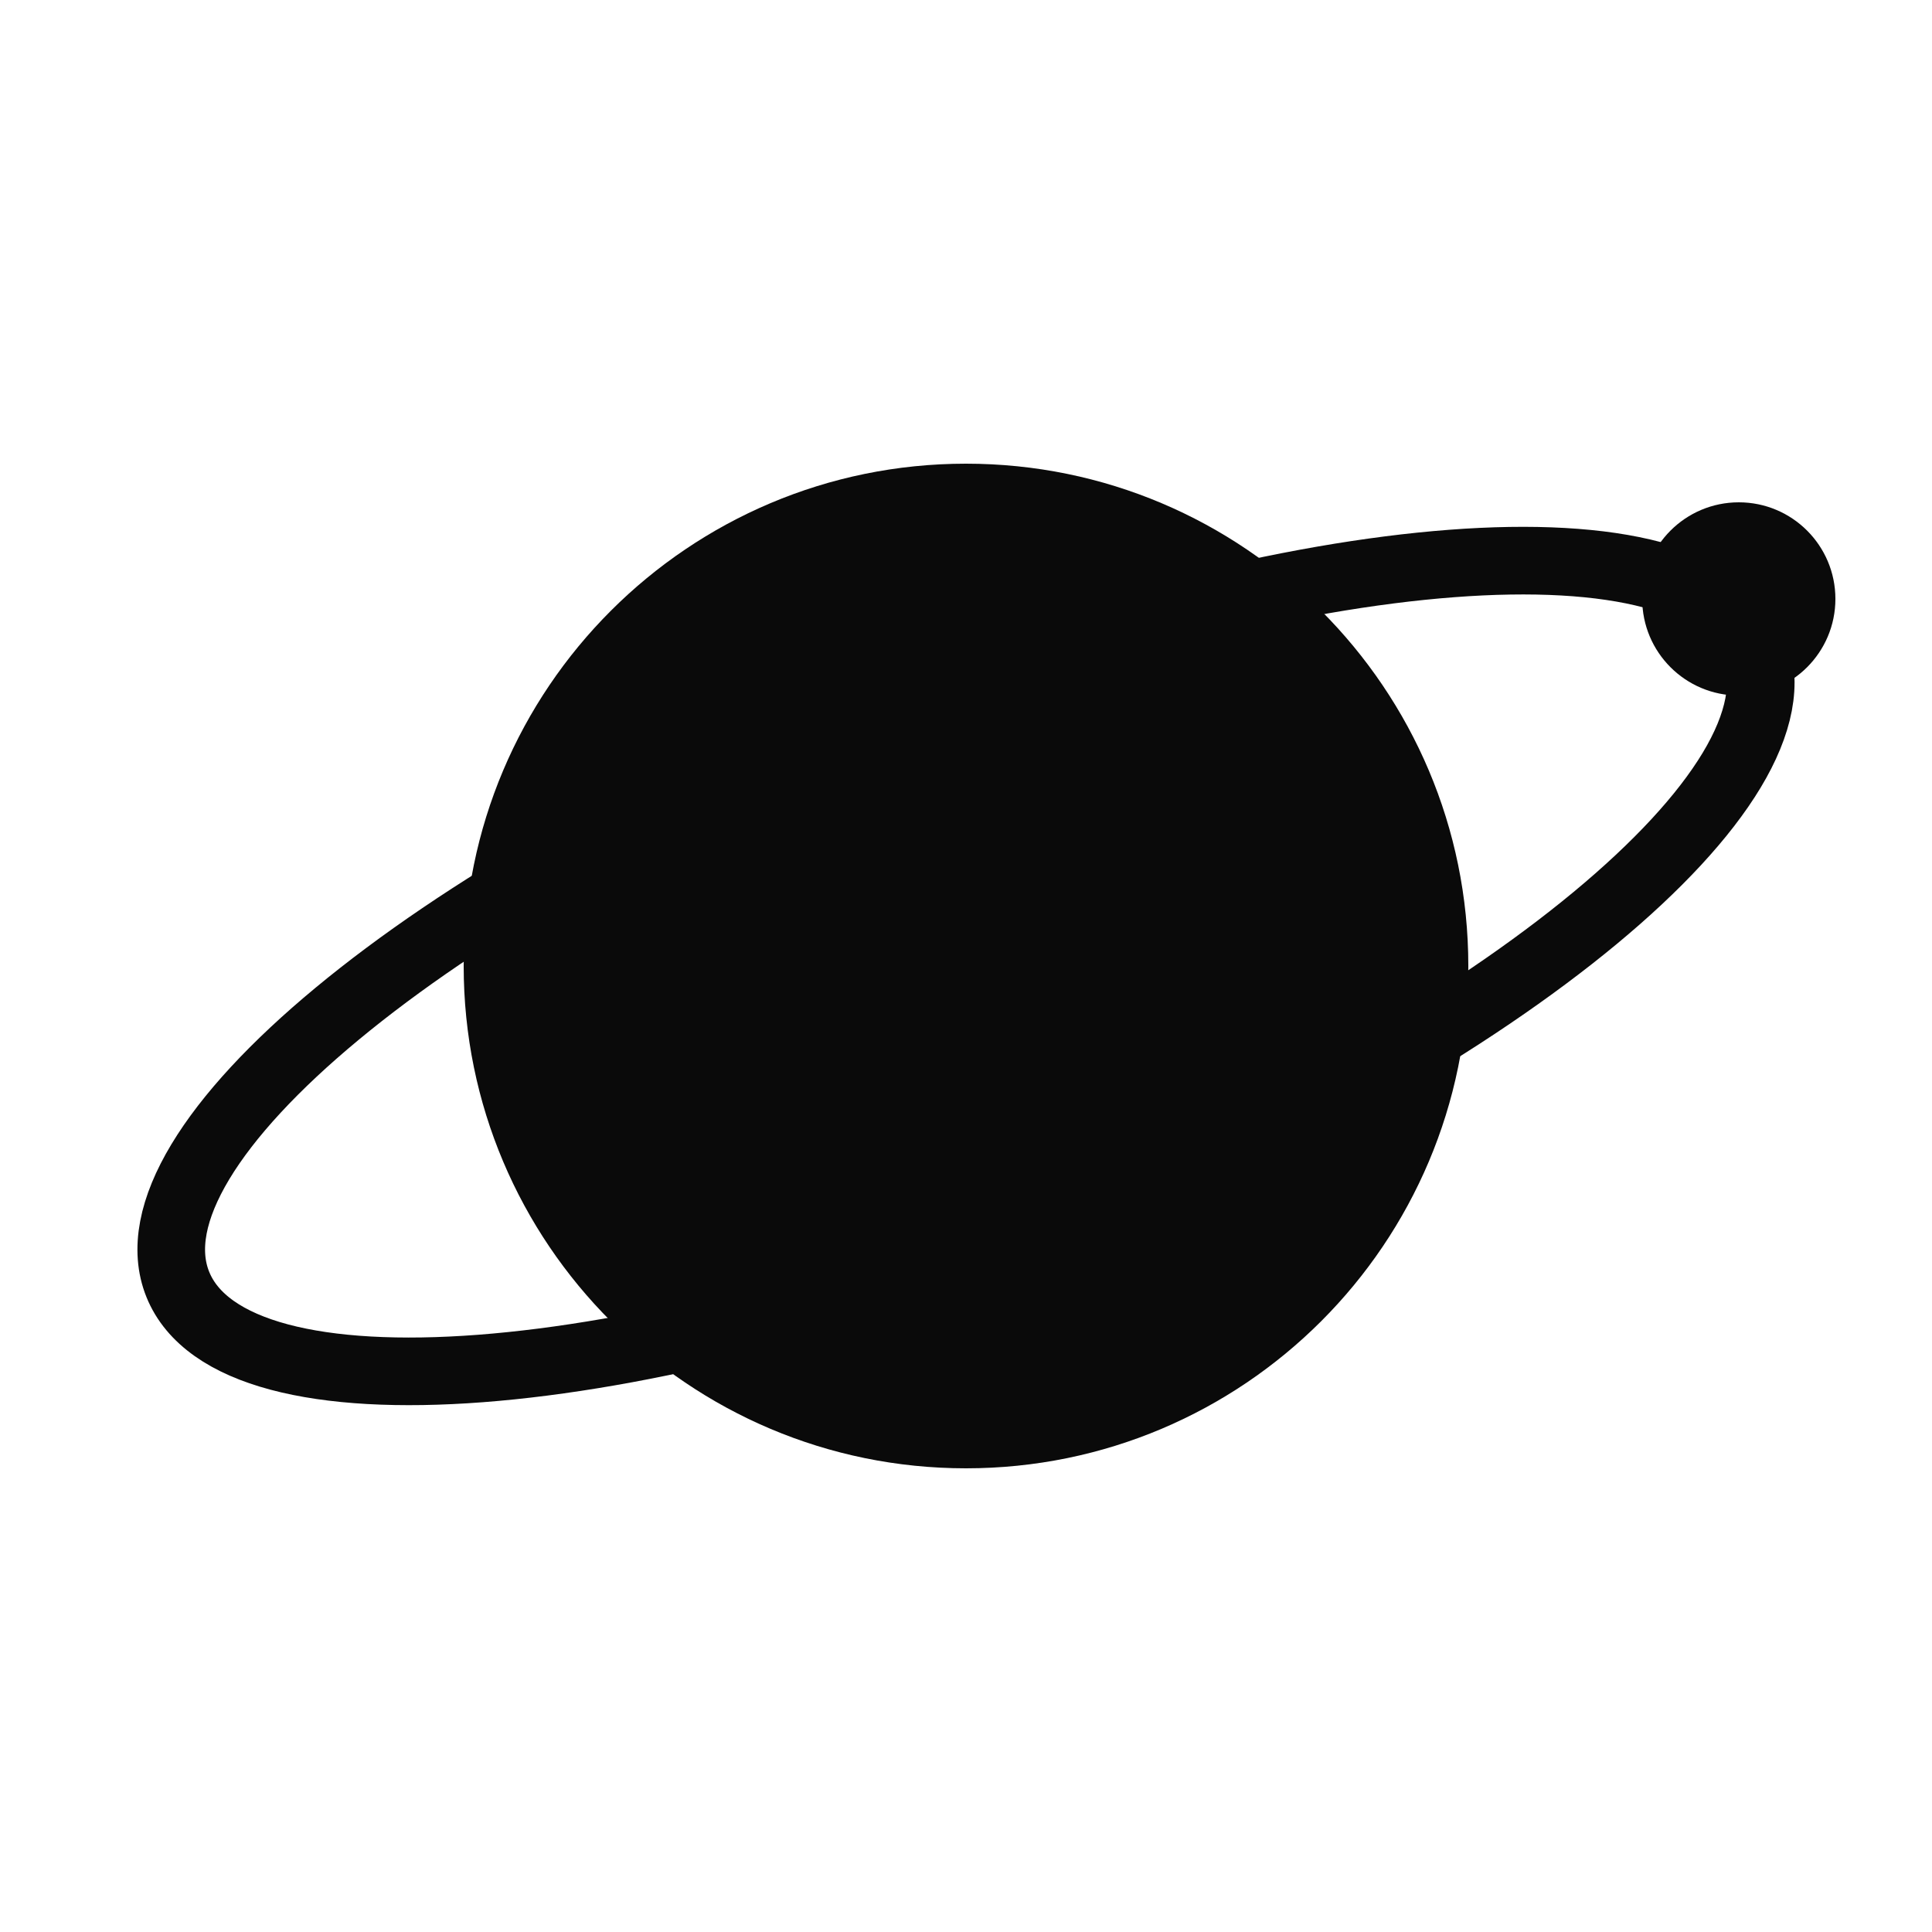
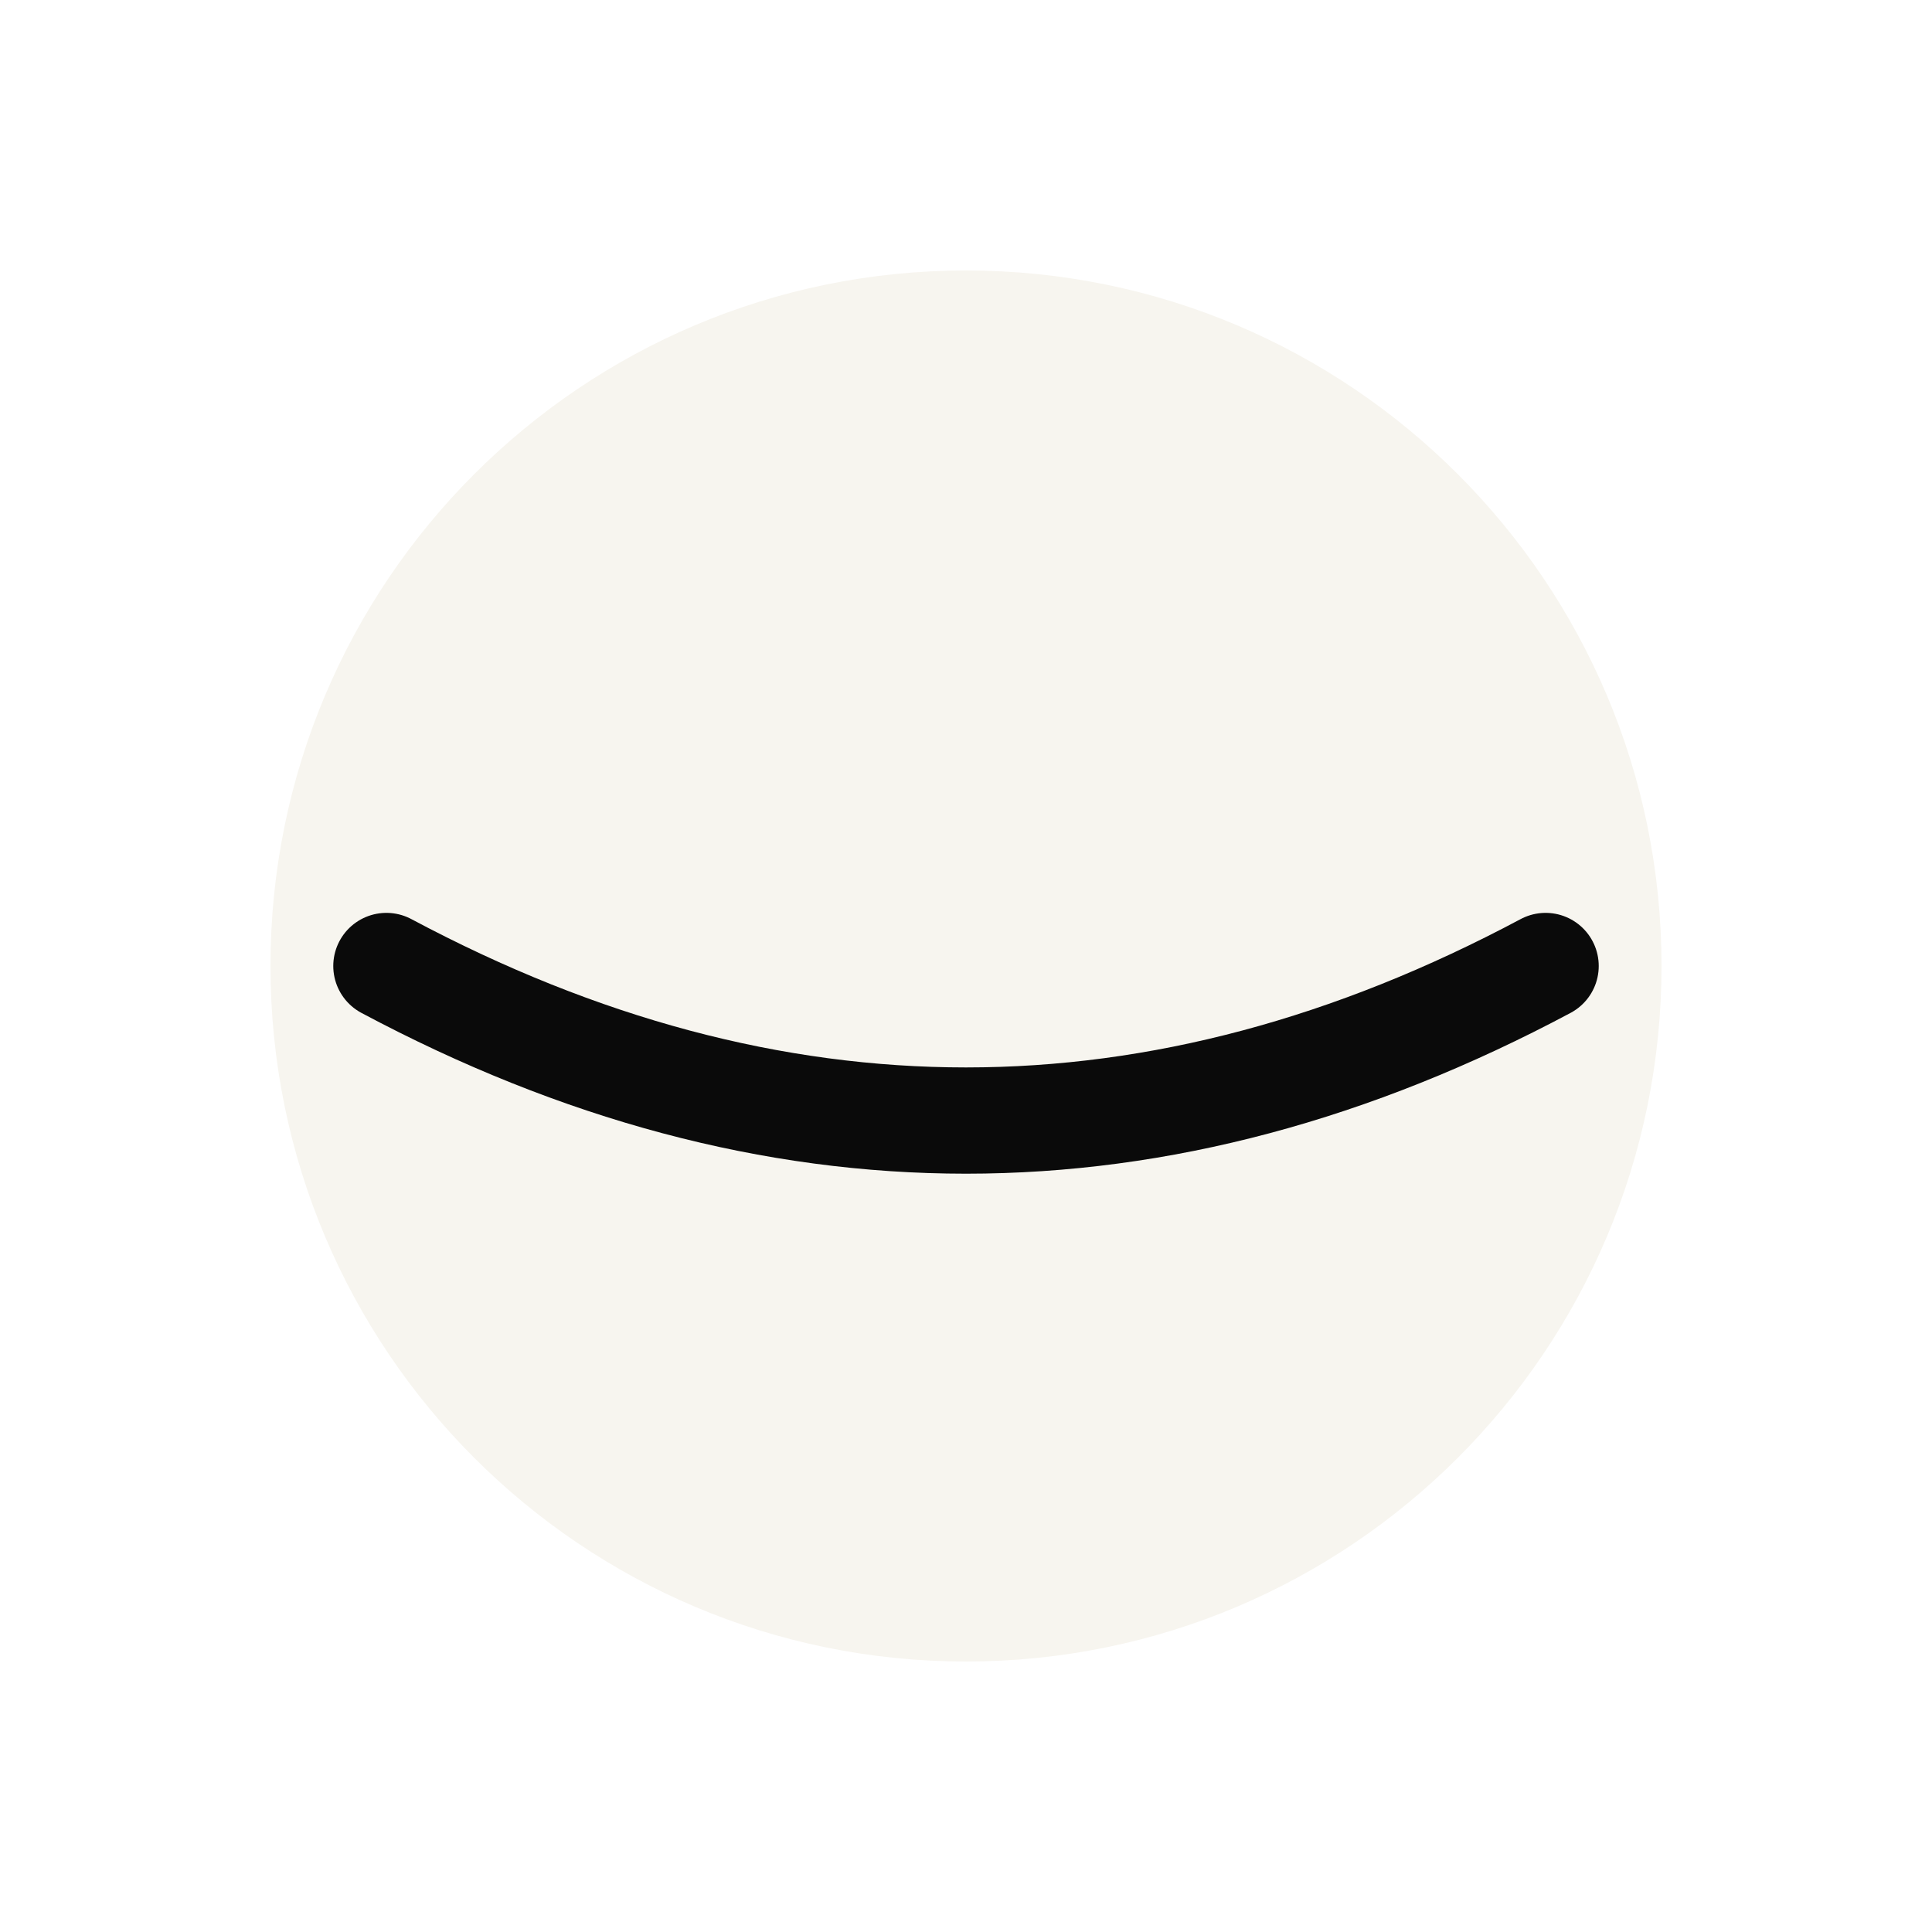
- <svg xmlns="http://www.w3.org/2000/svg" viewBox="0 0 100 100" fill="none">
-   <circle cx="50" cy="50" r="26" fill="#0a0a0a" />
-   <ellipse cx="50" cy="50" rx="44" ry="14" stroke="#0a0a0a" stroke-width="3.5" transform="rotate(-22 50 50)" />
-   <circle cx="90" cy="31" r="5" fill="#0a0a0a" />
+ <svg xmlns="http://www.w3.org/2000/svg" viewBox="0 0 100 100">
+   <circle cx="50" cy="50" r="36" fill="#f7f5ef" />
+   <path d="M 20 50 Q 50 66 80 50" fill="none" stroke="#0a0a0a" stroke-width="5.5" stroke-linecap="round" />
</svg>
